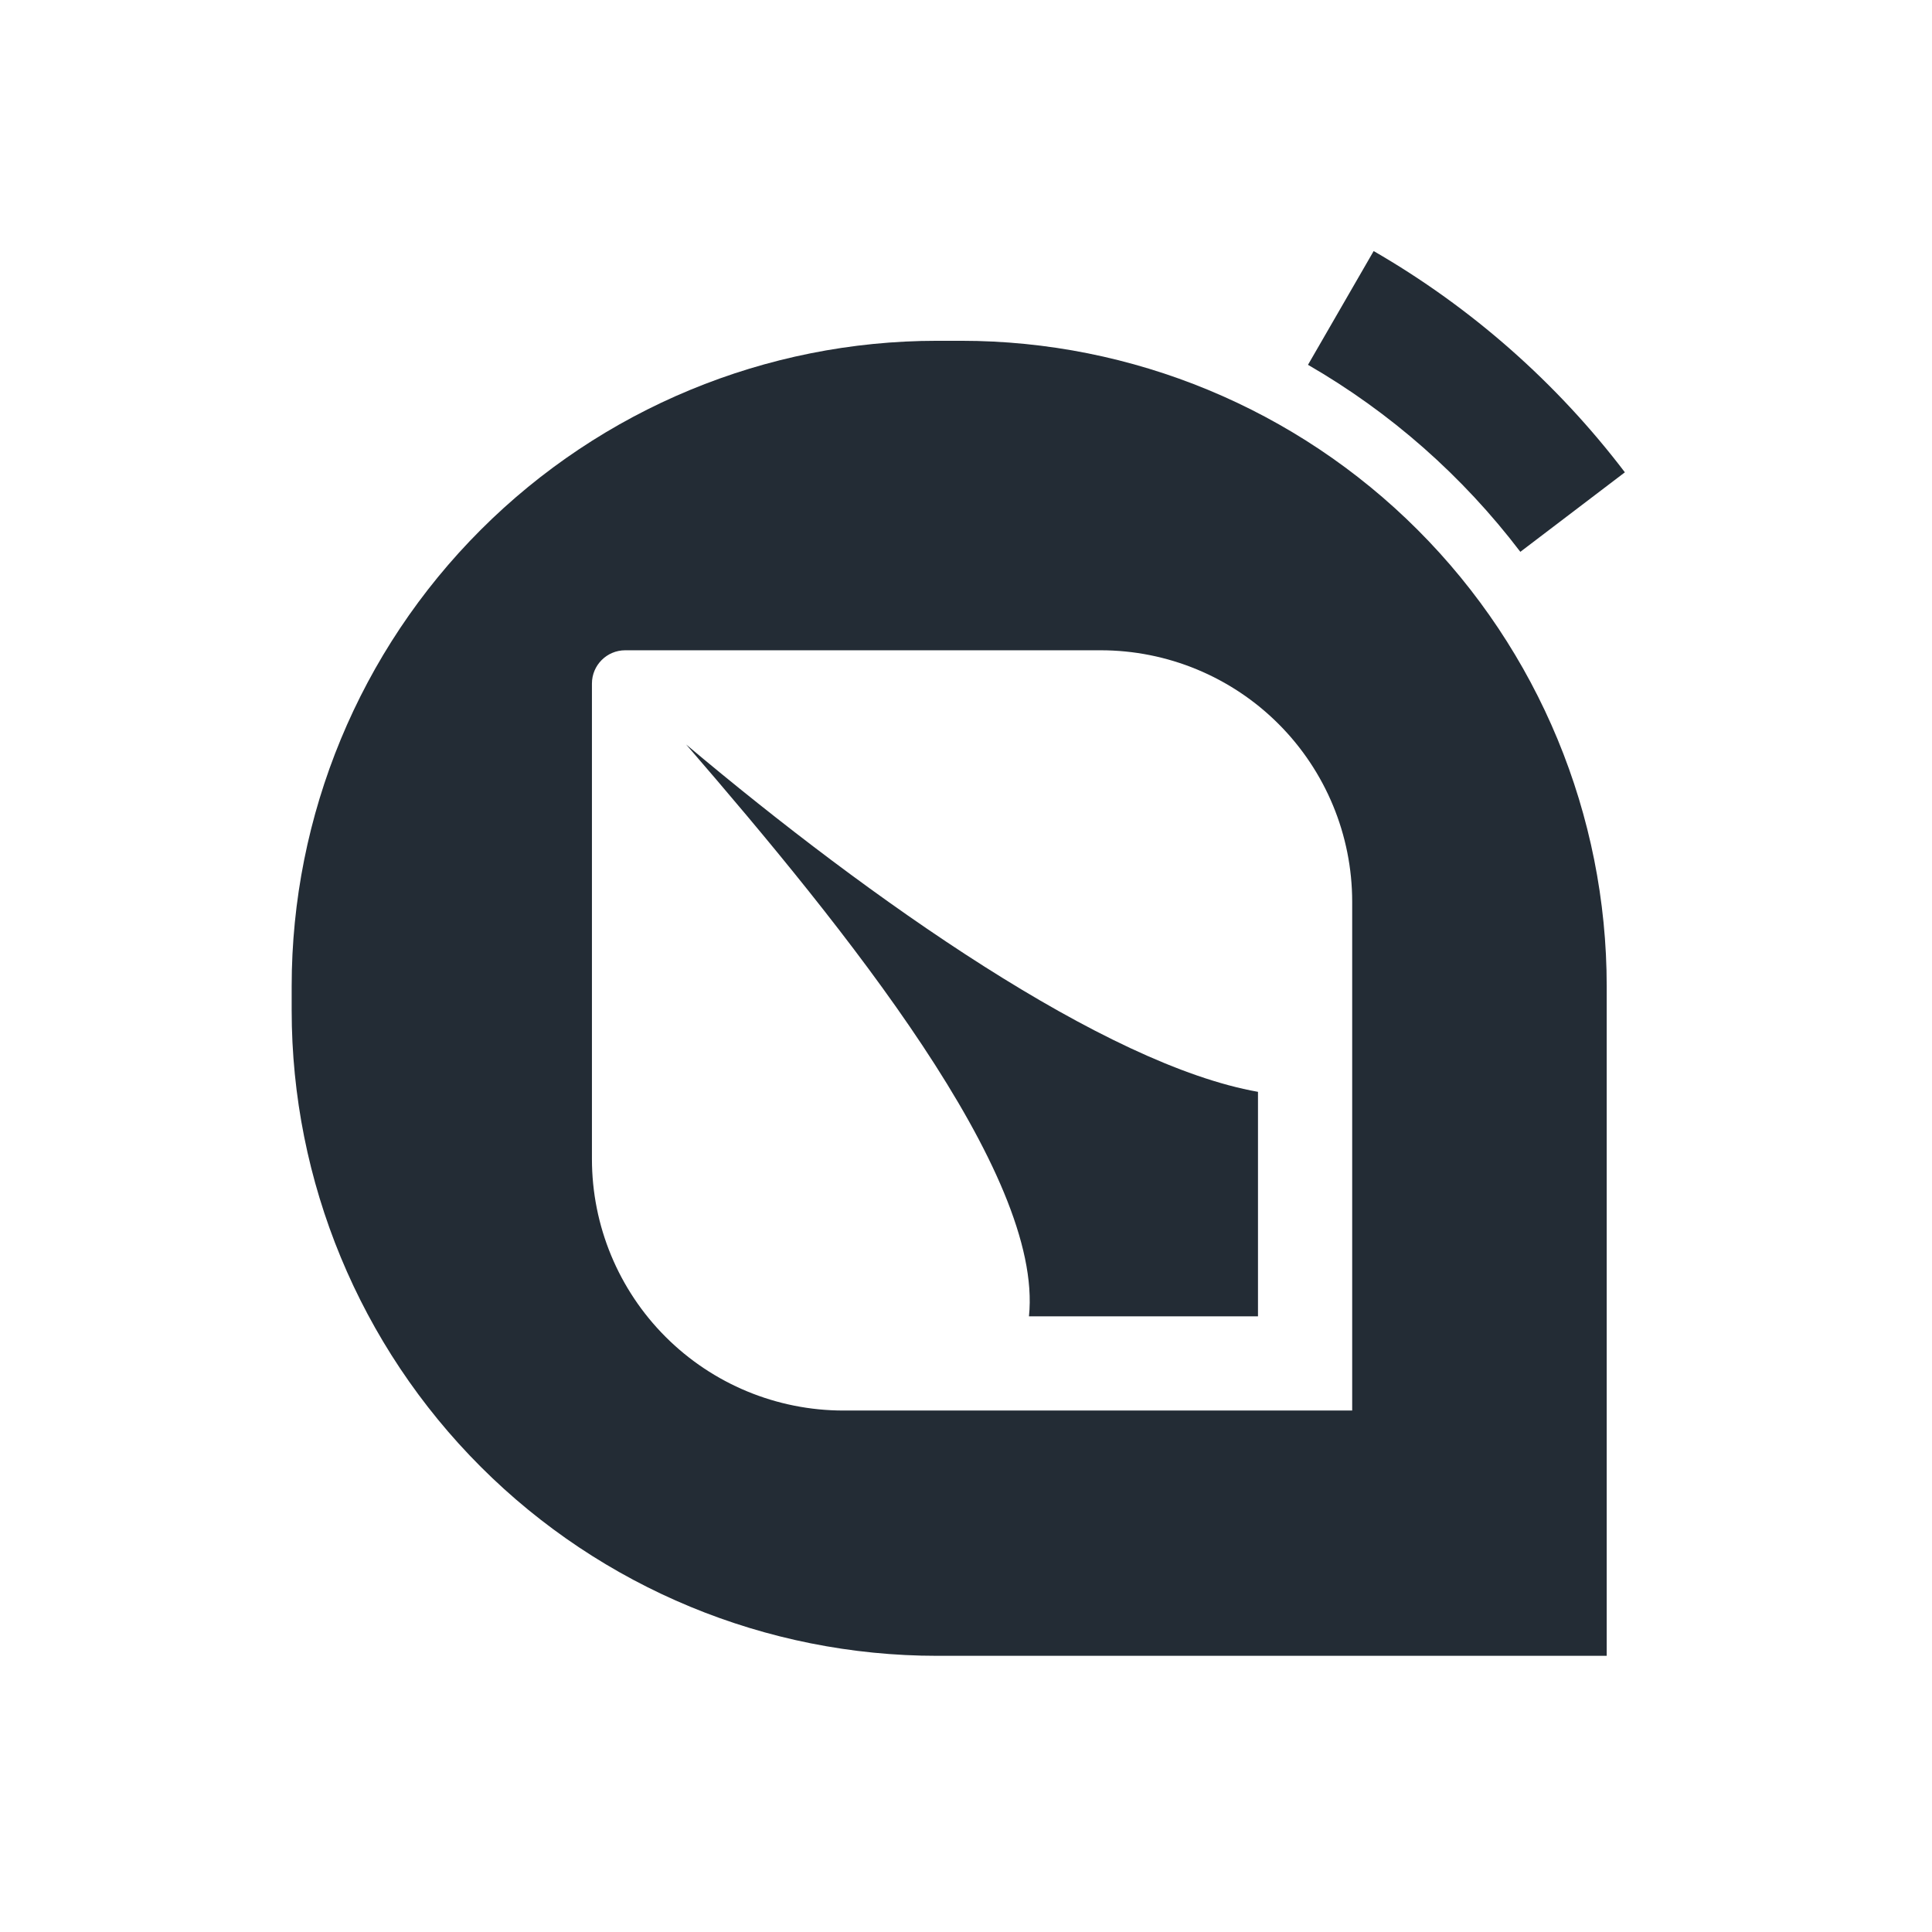
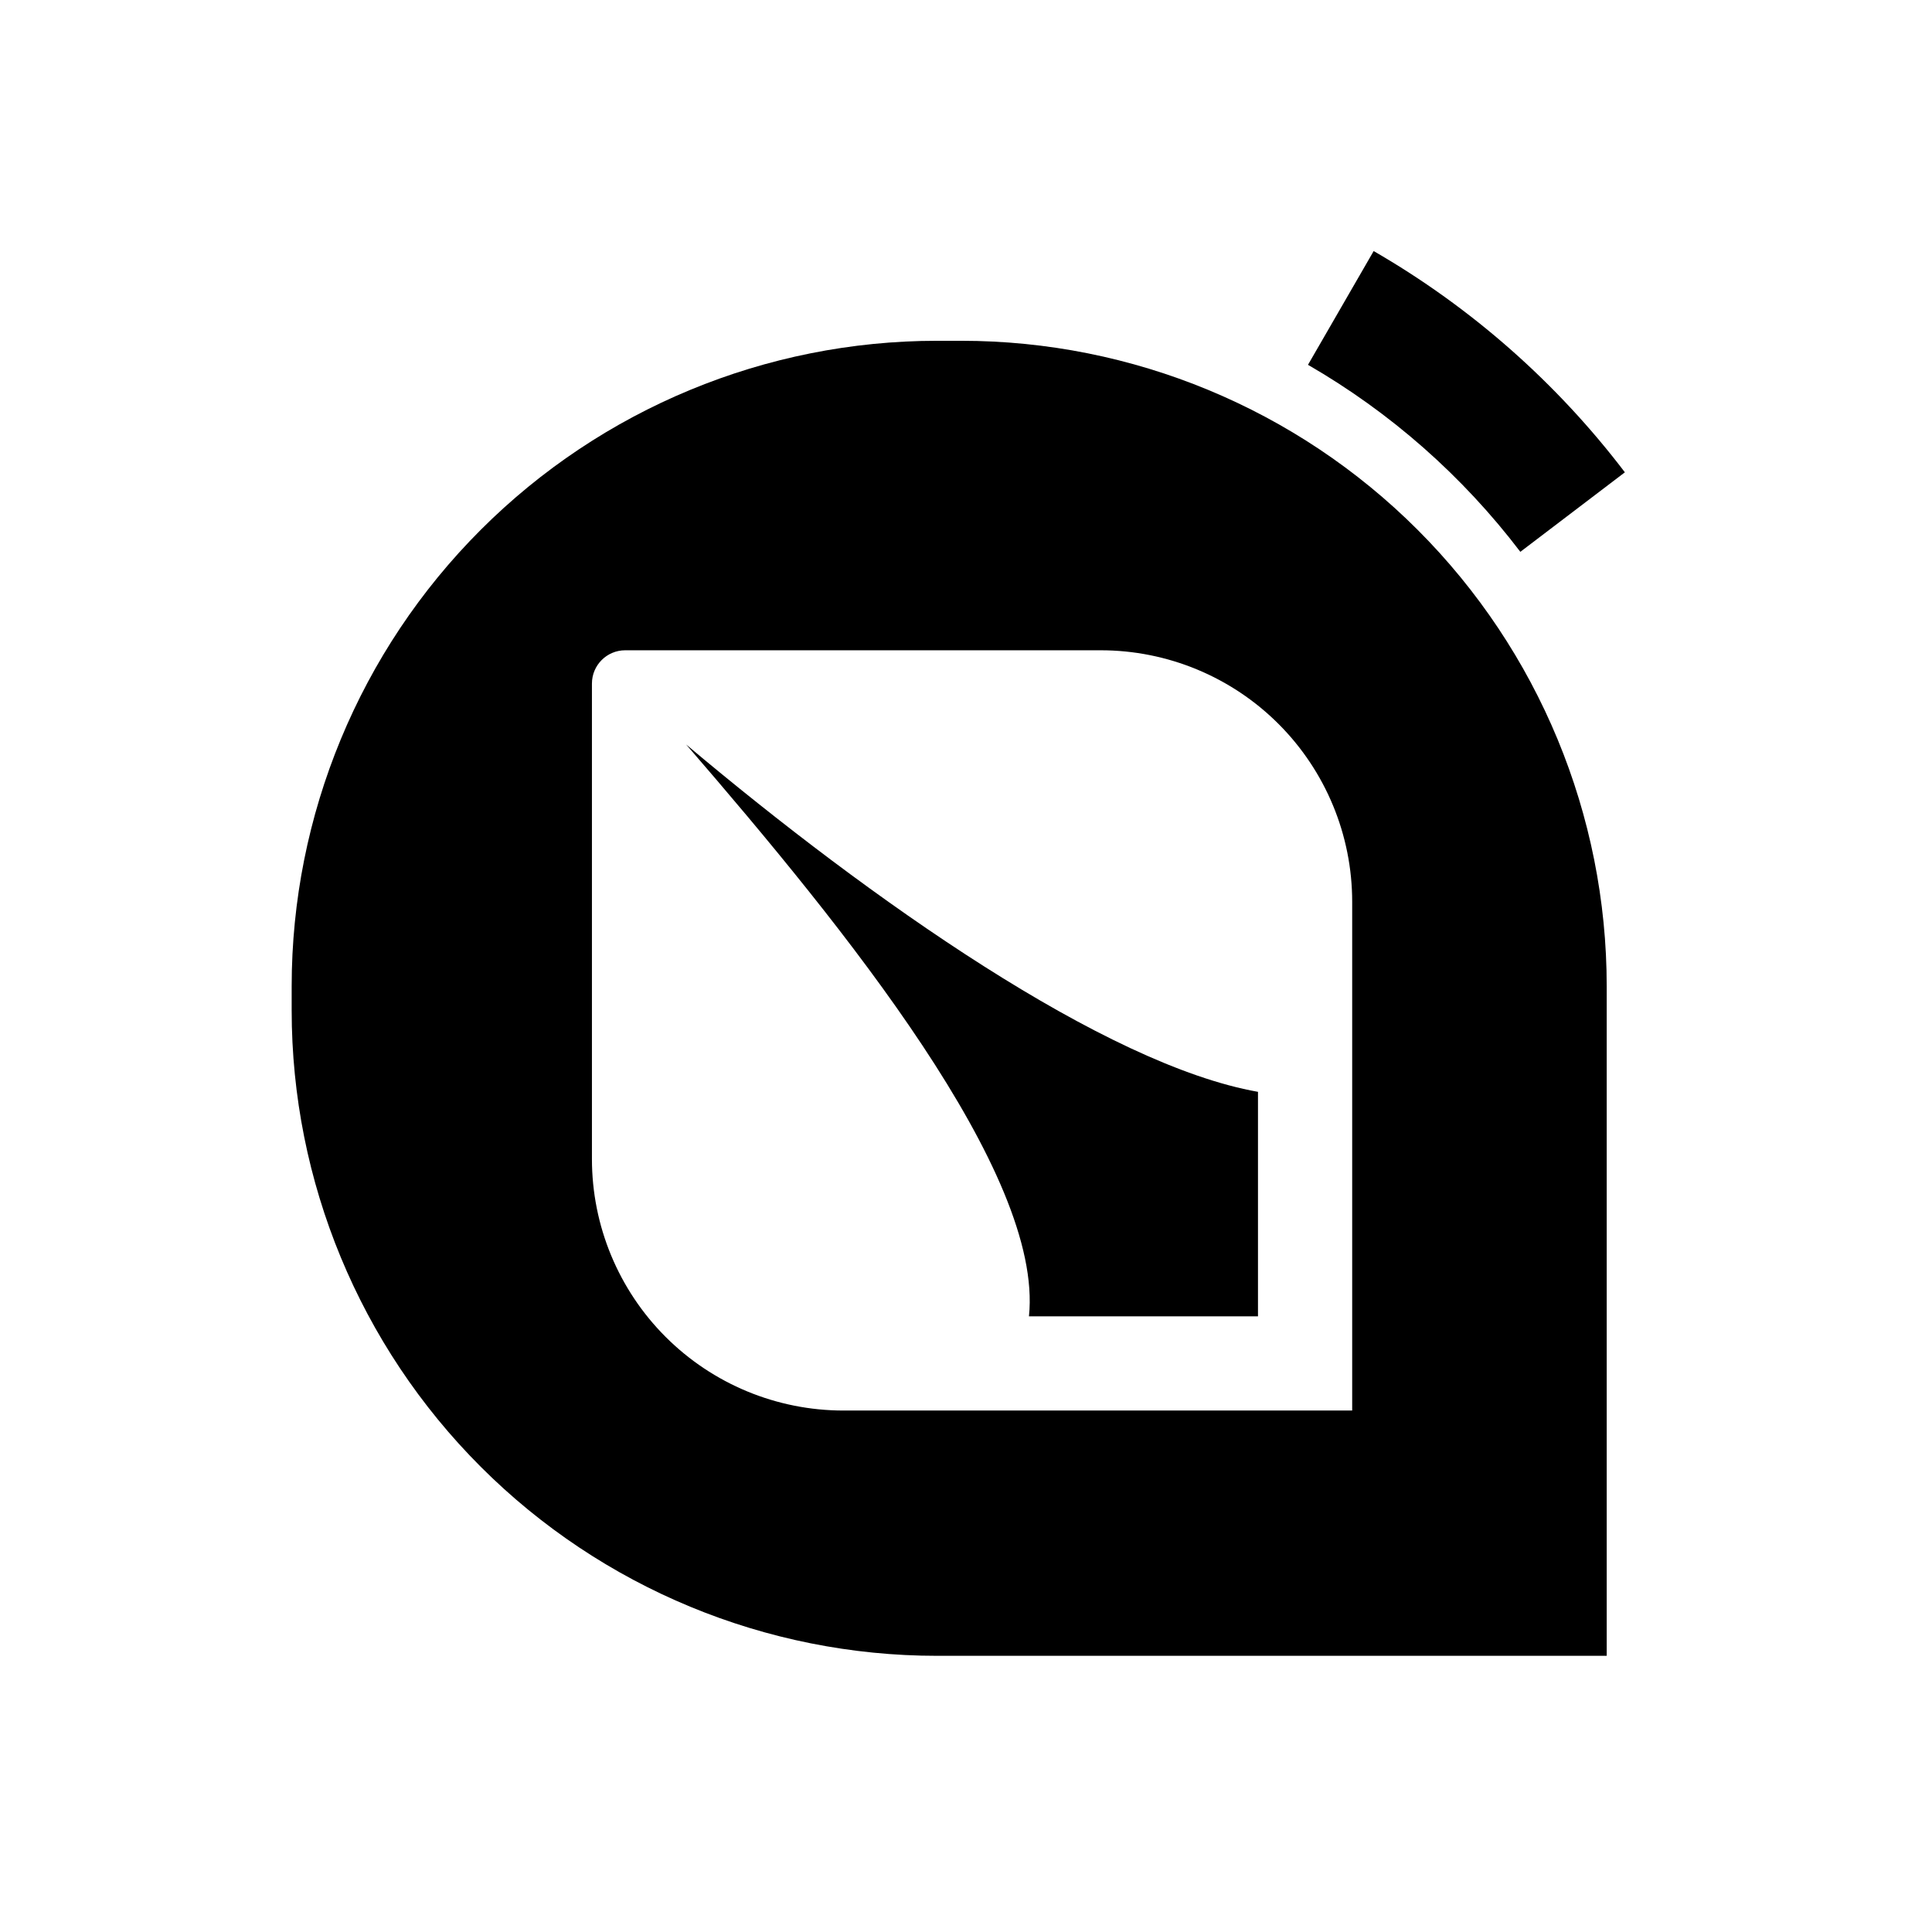
<svg xmlns="http://www.w3.org/2000/svg" width="100%" height="100%" viewBox="0 0 2000 2000" version="1.1" xml:space="preserve" style="fill-rule:evenodd;clip-rule:evenodd;stroke-linejoin:round;stroke-miterlimit:2;">
  <g transform="matrix(1,0,0,1,-589.1597,-9994.831)">
    <g id="QuestLogger-Logo-Idea" transform="matrix(1,0,0,1,589.1597,9994.831)">
      <rect x="0" y="0" width="2000" height="2000" style="fill:none;" />
-       <g transform="matrix(1.473184,0,0,1.473184,-374.1963,-145.6111)">
+       <g transform="matrix(1.473184,0,0,1.473184,-374.1963,-145.6111)" fill="currentColor">
        <g transform="matrix(1,0,0,1,0,-5206.125)">
-           <path d="M929.451,5544.435C1049.747,5544.435 1165.116,5592.222 1250.177,5677.284C1335.239,5762.346 1383.026,5877.714 1383.026,5998.01L1383.026,6468.501L912.535,6468.501C792.24,6468.501 676.871,6420.714 591.809,6335.652C506.747,6250.59 458.96,6135.222 458.96,6014.926L458.96,5998.01C458.96,5877.714 506.747,5762.346 591.809,5677.284C676.871,5592.222 792.24,5544.435 912.535,5544.435L929.451,5544.435ZM1027.448,5761.913L693.342,5761.913C680.425,5761.913 669.953,5772.385 669.953,5785.302L669.953,6119.408C669.953,6166.28 688.573,6211.232 721.716,6244.375C754.859,6277.519 799.812,6296.139 846.683,6296.139L1204.178,6296.139L1204.178,5938.644C1204.178,5891.772 1185.558,5846.82 1152.415,5813.676C1119.272,5780.533 1074.32,5761.913 1027.448,5761.913Z" style="fill:rgb(35,44,53);" />
+           <path d="M929.451,5544.435C1049.747,5544.435 1165.116,5592.222 1250.177,5677.284C1335.239,5762.346 1383.026,5877.714 1383.026,5998.01L1383.026,6468.501L912.535,6468.501C792.24,6468.501 676.871,6420.714 591.809,6335.652C506.747,6250.59 458.96,6135.222 458.96,6014.926L458.96,5998.01C458.96,5877.714 506.747,5762.346 591.809,5677.284C676.871,5592.222 792.24,5544.435 912.535,5544.435L929.451,5544.435ZM1027.448,5761.913L693.342,5761.913C680.425,5761.913 669.953,5772.385 669.953,5785.302L669.953,6119.408C669.953,6166.28 688.573,6211.232 721.716,6244.375C754.859,6277.519 799.812,6296.139 846.683,6296.139L1204.178,6296.139L1204.178,5938.644C1204.178,5891.772 1185.558,5846.82 1152.415,5813.676C1119.272,5780.533 1074.32,5761.913 1027.448,5761.913Z" />
        </g>
        <g transform="matrix(0,-1.179271,1.179271,0,-6300.044,1728.793)">
-           <path d="M938.555,5966.558C845.779,6076.789 747.675,6216.305 731.577,6307.309L597.804,6307.309L597.804,6170.842C682.884,6179.635 829.185,6061.135 938.555,5966.558Z" style="fill:rgb(35,44,53);" />
+           <path d="M938.555,5966.558C845.779,6076.789 747.675,6216.305 731.577,6307.309L597.804,6307.309L597.804,6170.842C682.884,6179.635 829.185,6061.135 938.555,5966.558Z" />
        </g>
        <g transform="matrix(0.431495,-0.115619,0.115619,0.431495,-180.4136,-1701.266)">
-           <path d="M2172.961,5523.201L1981.749,5601.46C1924.993,5462.786 1841.195,5336.8 1735.243,5230.848L1881.337,5084.754C2006.682,5210.099 2105.817,5359.145 2172.961,5523.201Z" style="fill:rgb(35,44,53);" />
+           <path d="M2172.961,5523.201L1981.749,5601.46C1924.993,5462.786 1841.195,5336.8 1735.243,5230.848L1881.337,5084.754C2006.682,5210.099 2105.817,5359.145 2172.961,5523.201Z" />
        </g>
      </g>
    </g>
  </g>
</svg>
